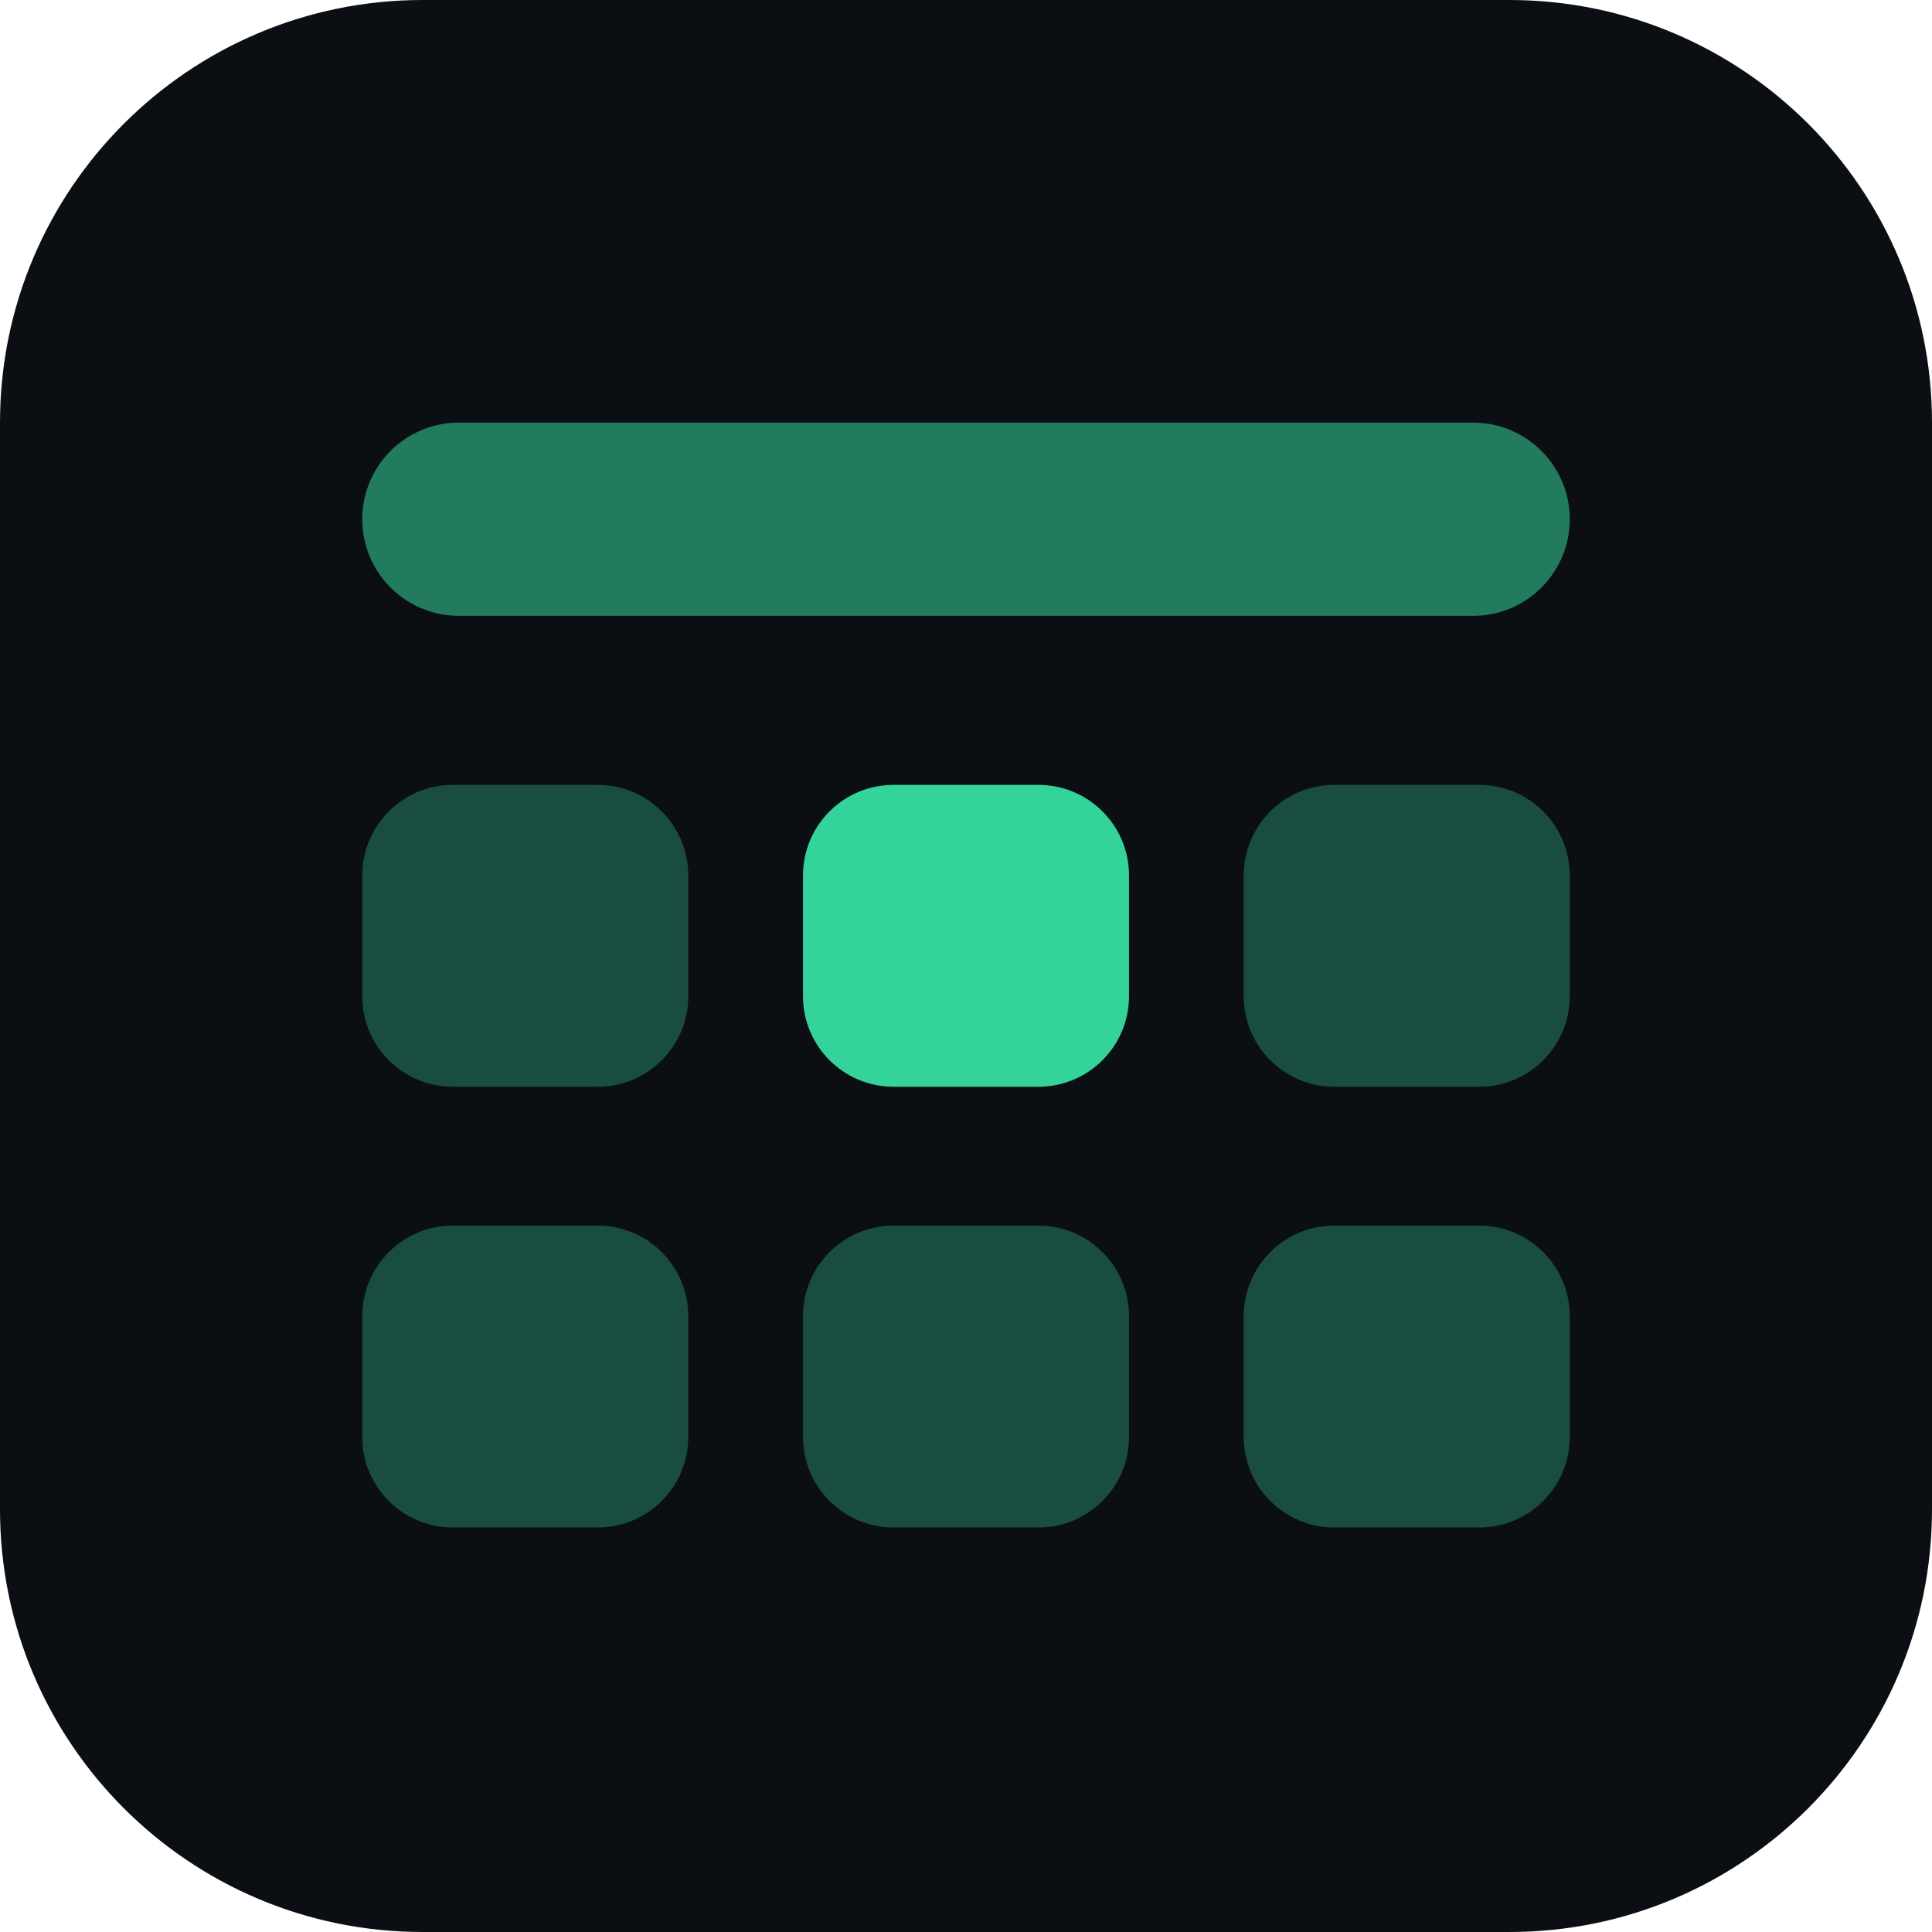
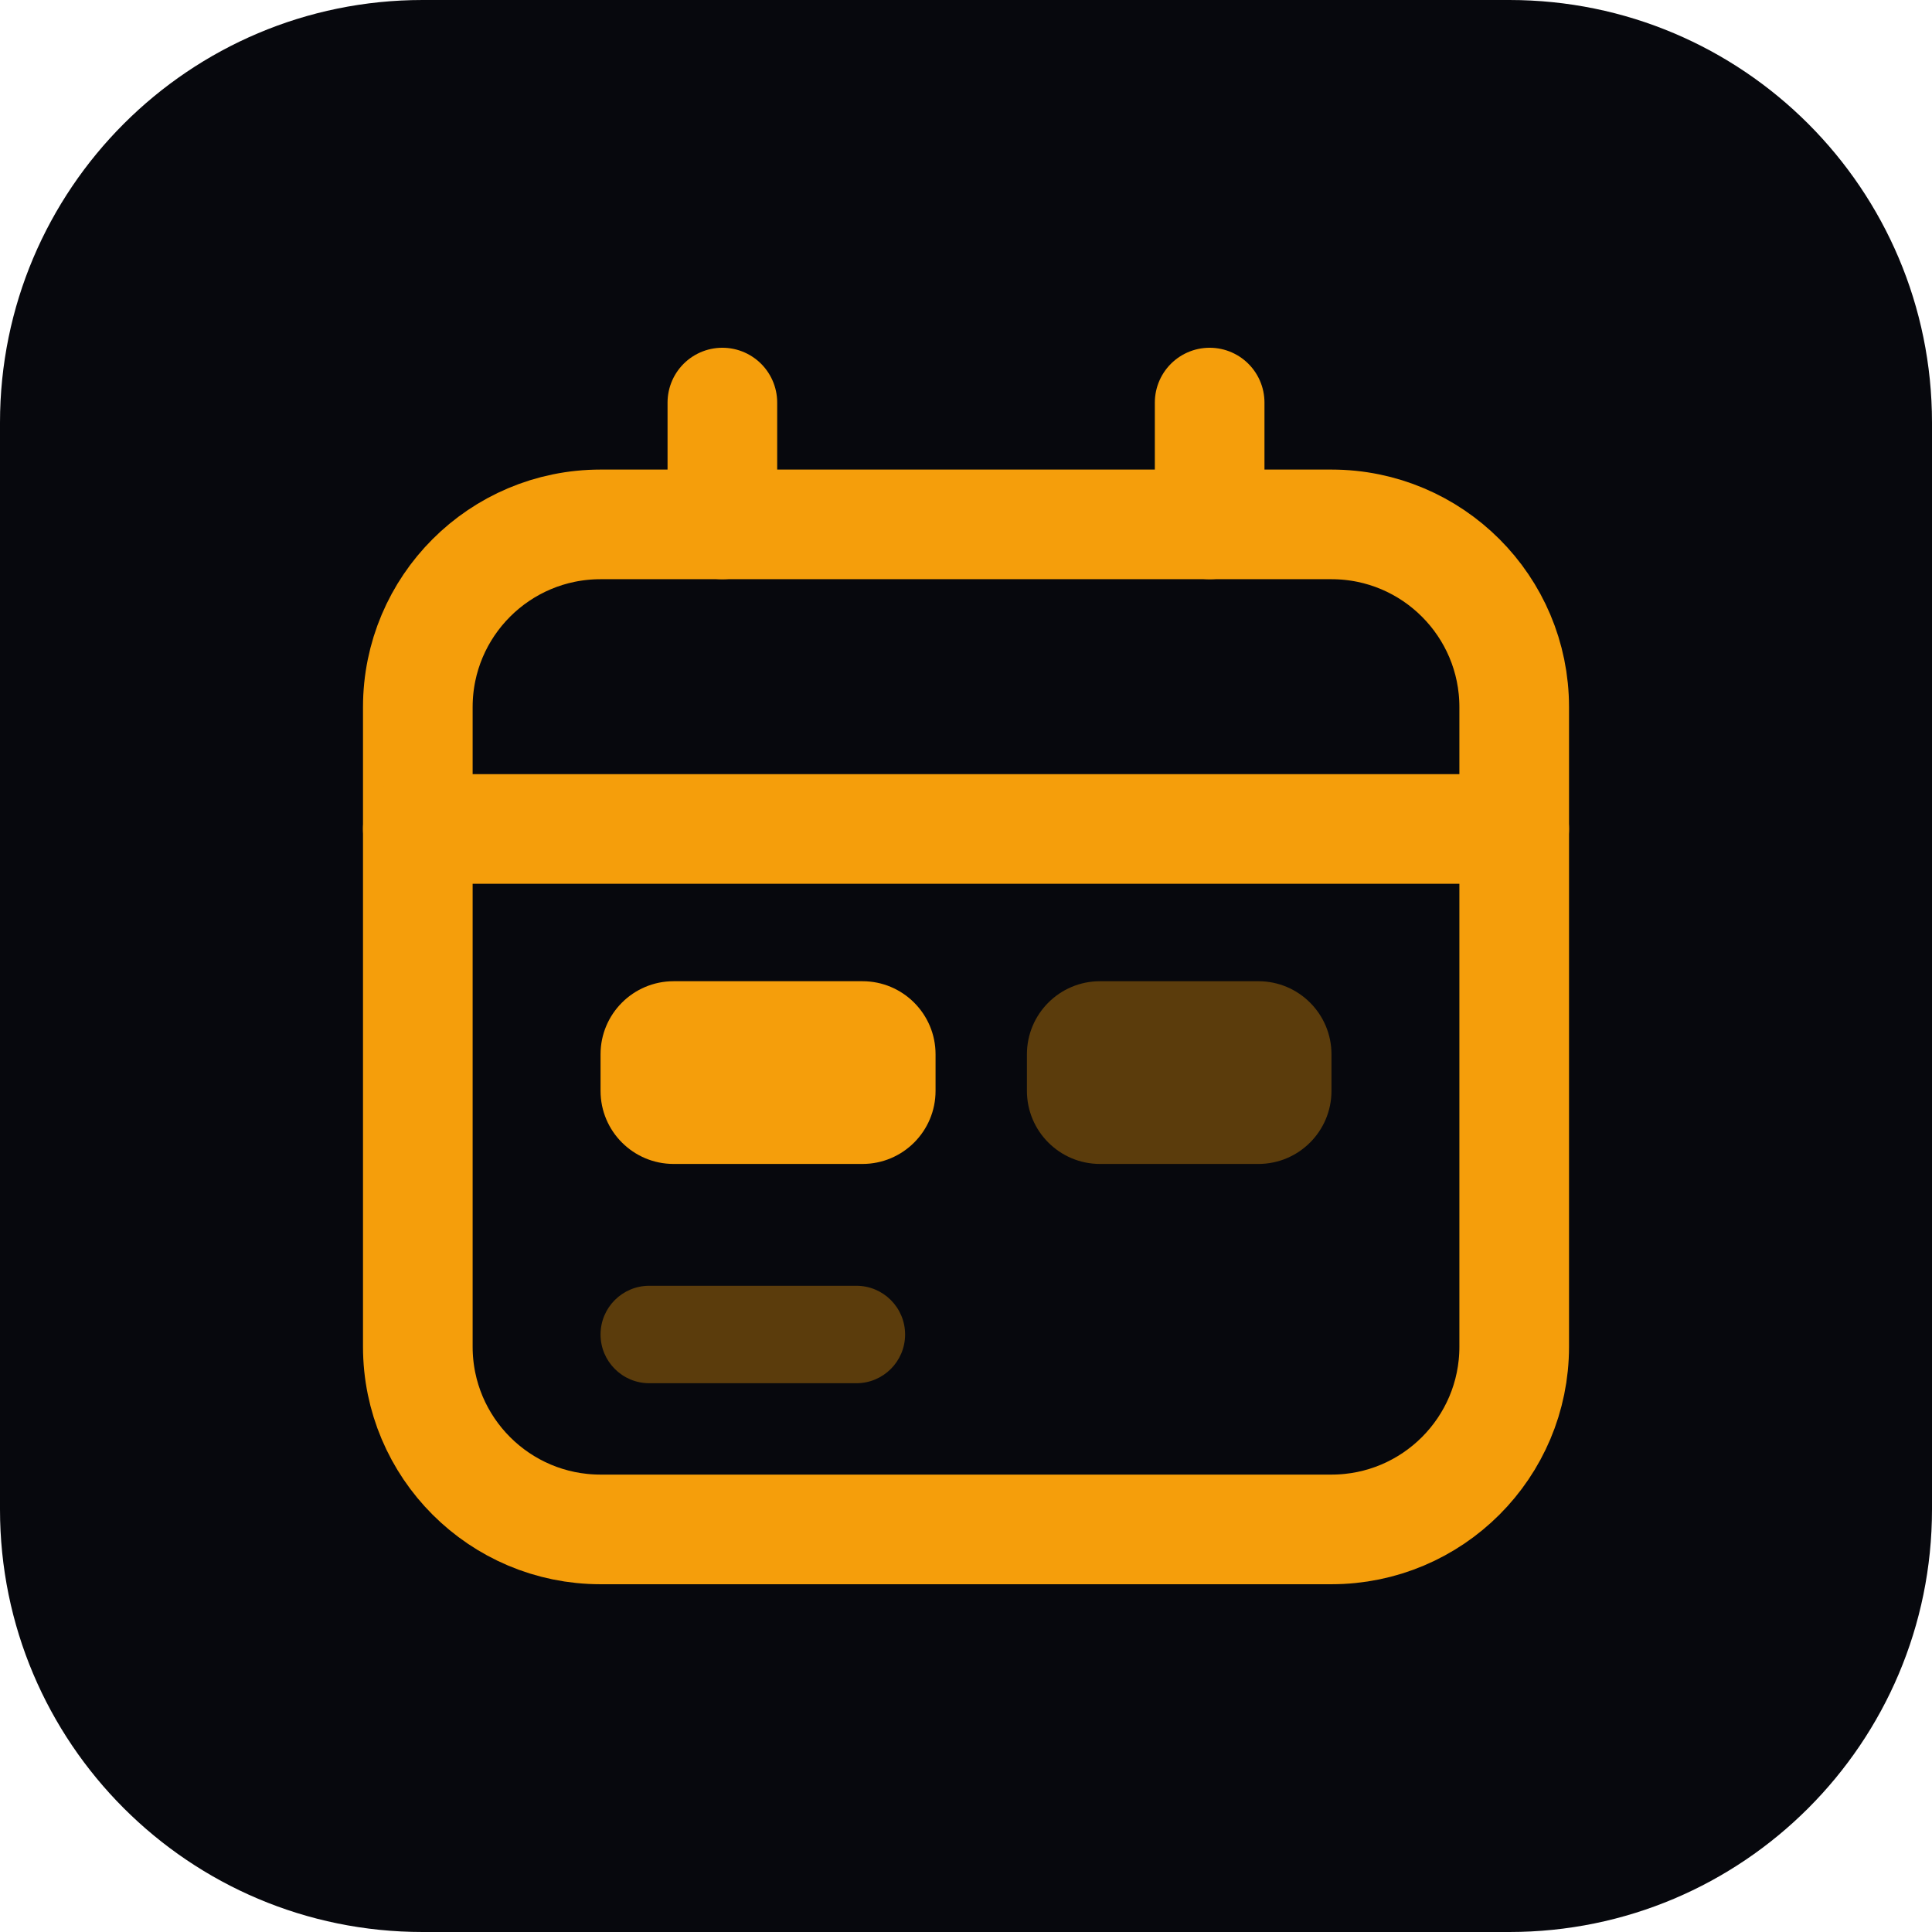
- <svg xmlns="http://www.w3.org/2000/svg" viewBox="0 0 32 32" role="img" aria-label="Stundenplan">
-   <rect width="32" height="32" rx="7" fill="#0b0f14" />
-   <rect x="6" y="7" width="20" height="3.2" rx="1.6" fill="#34d399" opacity="0.55" />
-   <rect x="6" y="13" width="5.4" height="5" rx="1.5" fill="#34d399" opacity="0.32" />
-   <rect x="13.3" y="13" width="5.4" height="5" rx="1.5" fill="#34d399" />
-   <rect x="20.6" y="13" width="5.4" height="5" rx="1.5" fill="#34d399" opacity="0.32" />
-   <rect x="6" y="20.3" width="5.4" height="5" rx="1.5" fill="#34d399" opacity="0.32" />
-   <rect x="13.3" y="20.3" width="5.4" height="5" rx="1.5" fill="#34d399" opacity="0.32" />
-   <rect x="20.6" y="20.3" width="5.4" height="5" rx="1.5" fill="#34d399" opacity="0.32" />
+ <svg xmlns="http://www.w3.org/2000/svg" viewBox="0 0 512 512" width="512" height="512" role="img" aria-label="Stundenplan">
+   <rect width="512" height="512" rx="112" fill="#07080d" />
+   <g transform="translate(62.30 66.33) scale(16.1419)" fill="none" stroke="#f59e0b" stroke-width="1.8" stroke-linecap="round" stroke-linejoin="round">
+     <rect x="3" y="4.5" width="18" height="16.5" rx="3" />
+     <path d="M3 9.5h18" />
+     <path d="M8 4.5V2.5" />
+     <path d="M16 4.5V2.5" />
+     <rect x="6" y="12" width="5.5" height="3" rx="1.2" fill="#f59e0b" stroke="none" />
+     <rect x="13" y="12" width="5" height="3" rx="1.2" fill="#f59e0b" stroke="none" opacity=".35" />
+     <rect x="6" y="17" width="5" height="1.6" rx=".8" fill="#f59e0b" stroke="none" opacity=".35" />
+   </g>
</svg>
